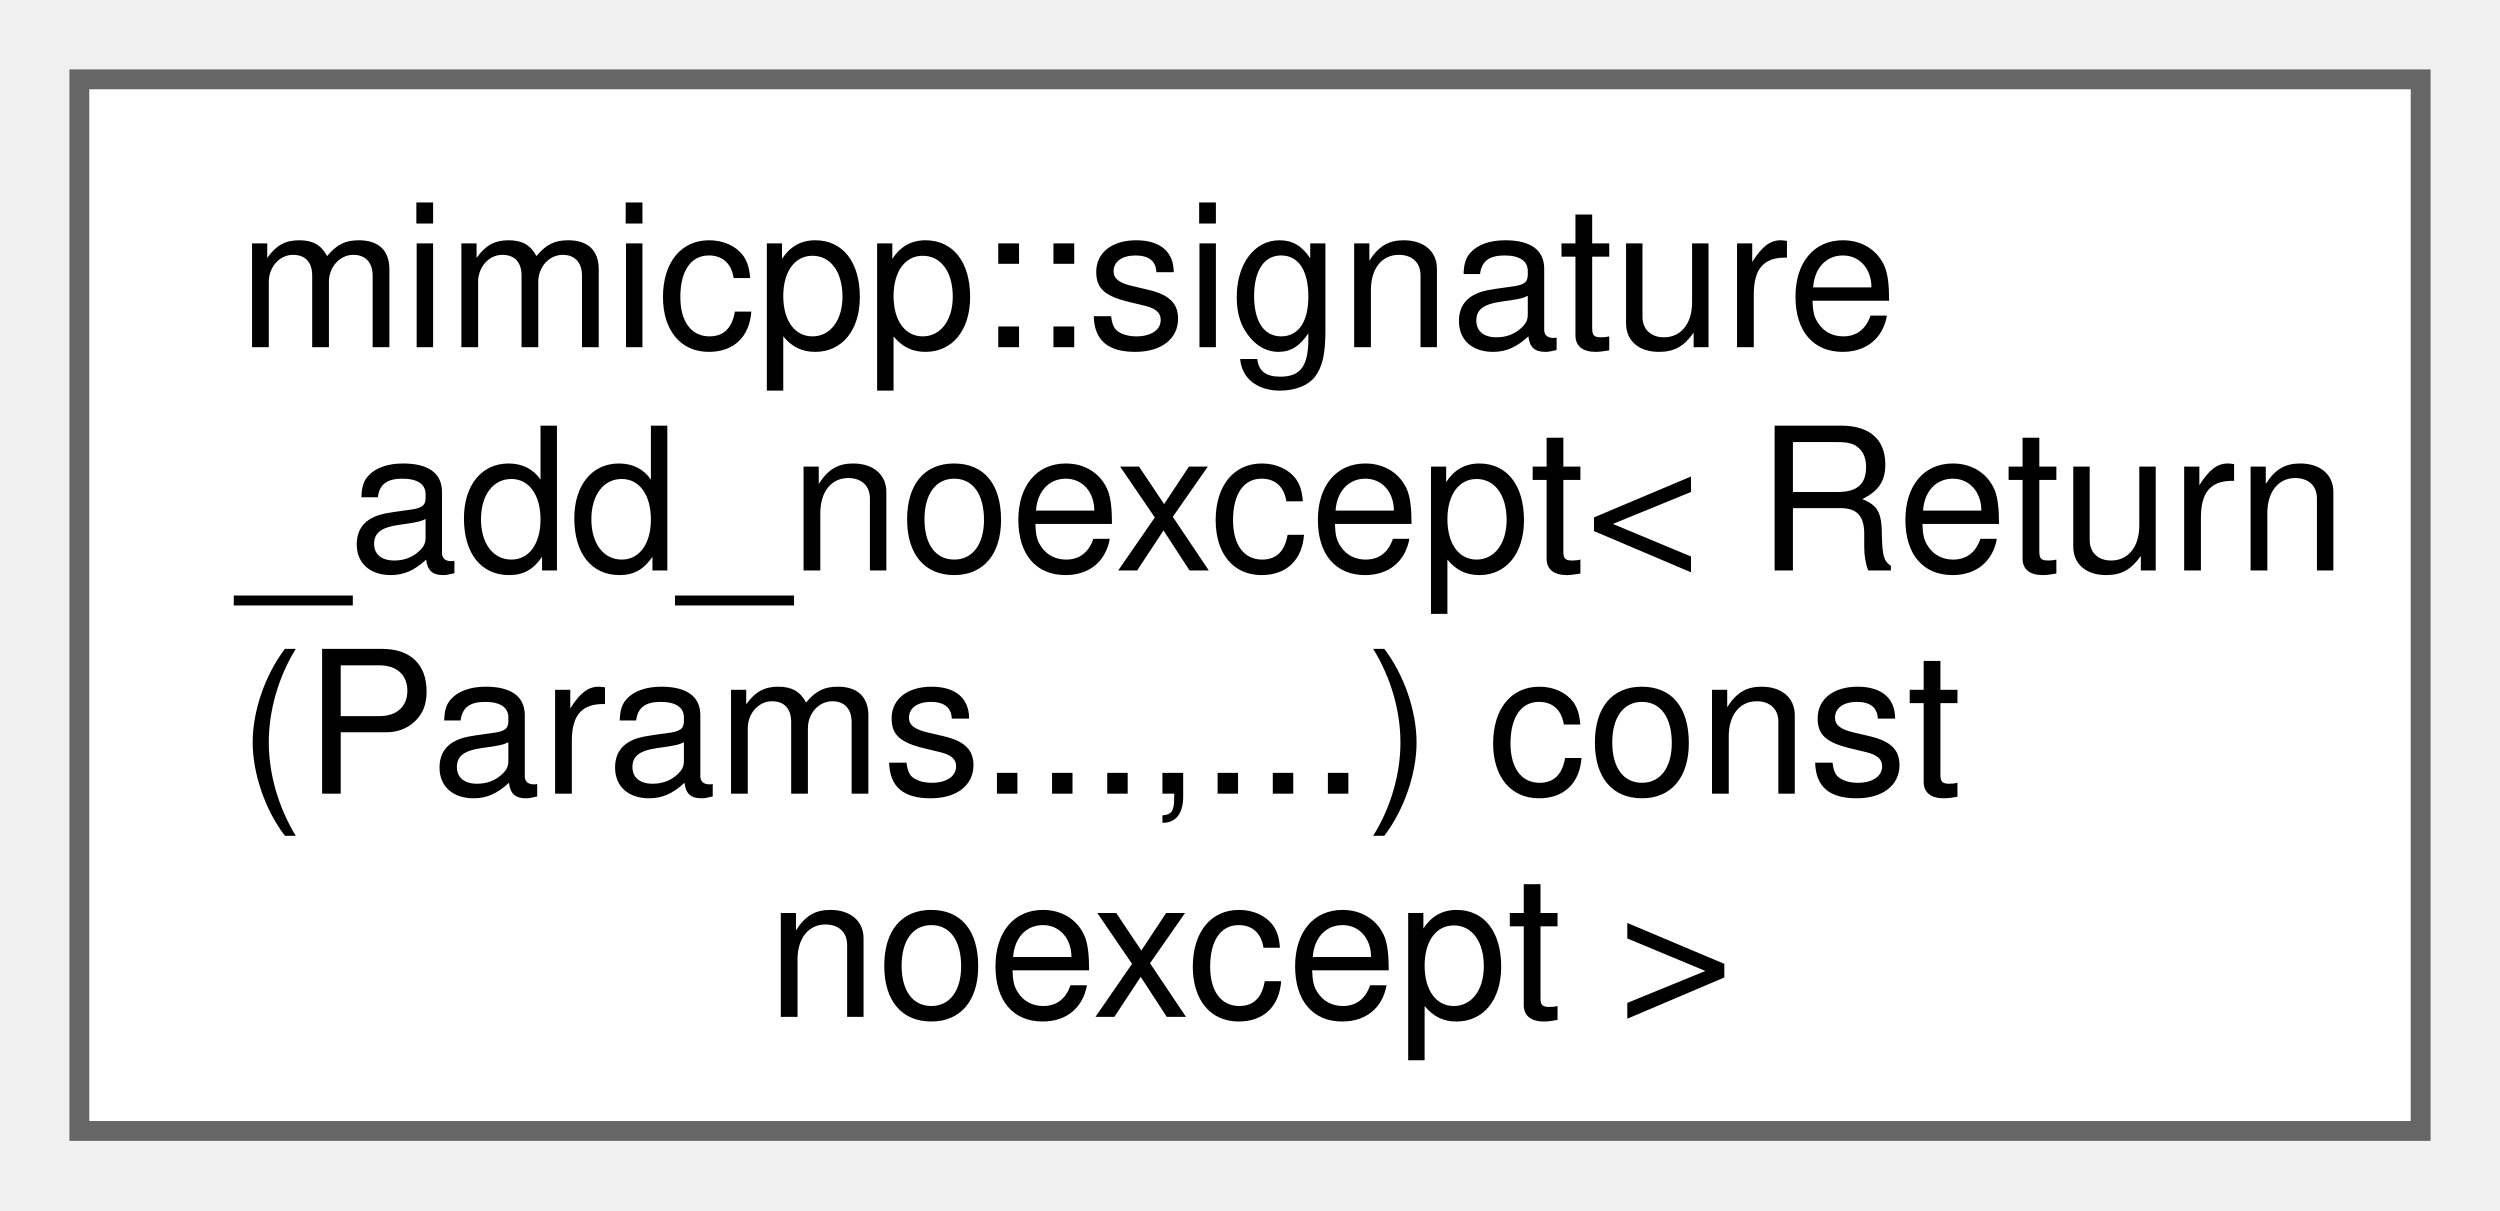
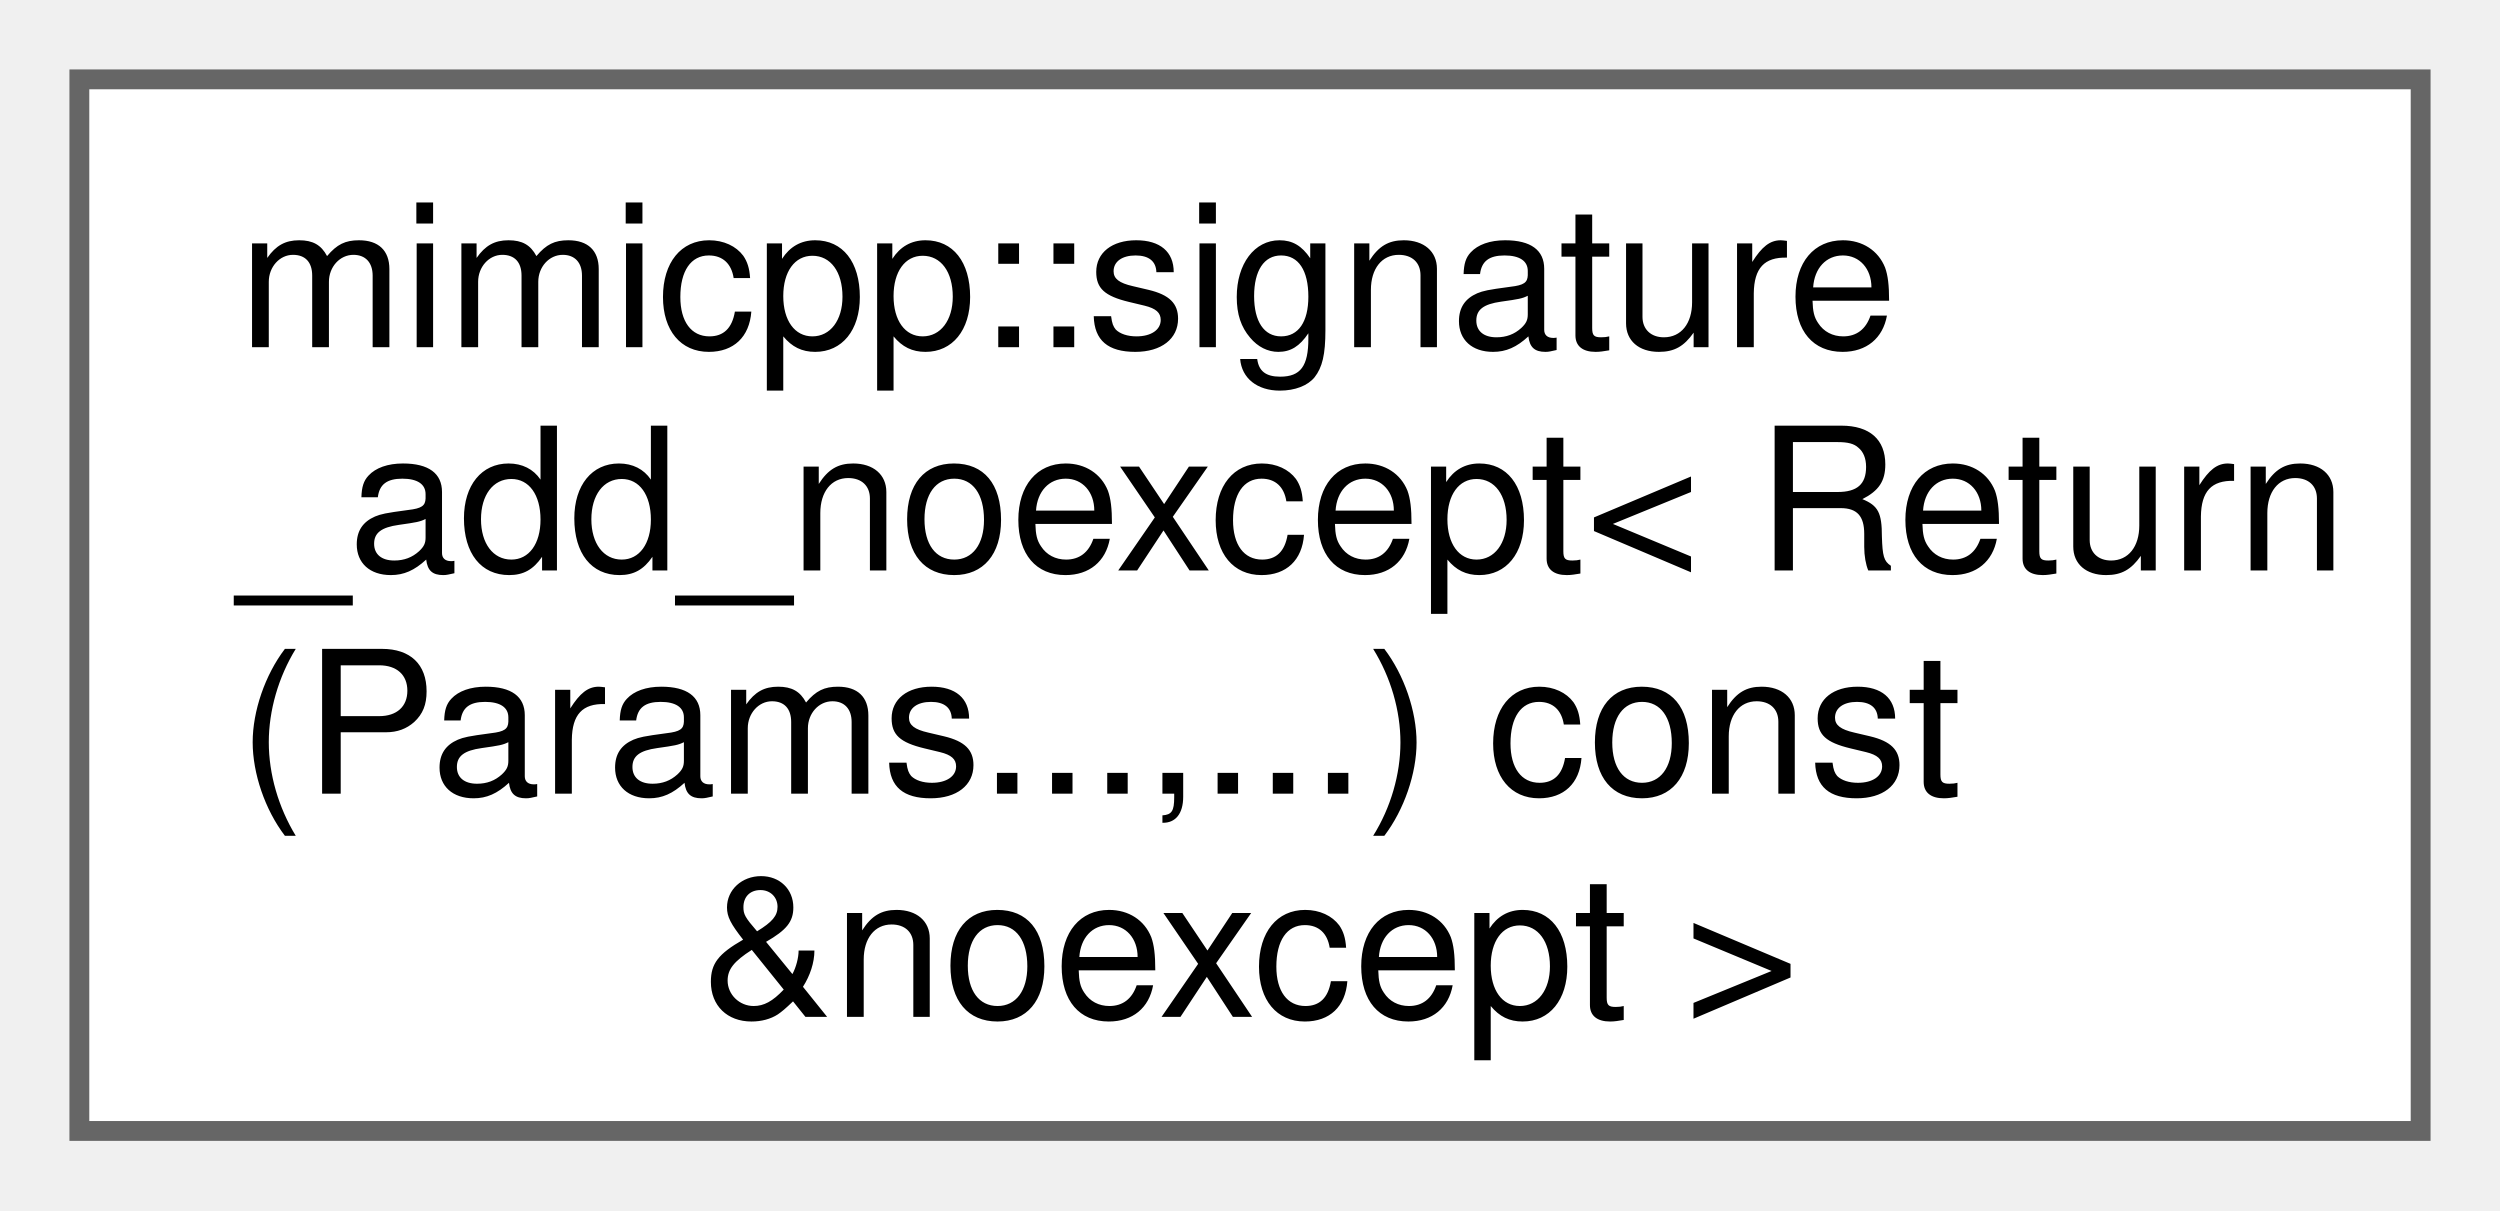
<svg xmlns="http://www.w3.org/2000/svg" xmlns:xlink="http://www.w3.org/1999/xlink" width="126pt" height="61pt" viewBox="0.00 0.00 126.00 61.00">
  <g id="graph0" class="graph" transform="scale(1 1) rotate(0) translate(4 57)">
    <g id="Node000000" class="node">
      <g id="a_Node000000">
-         <a xlink:href="d4/d9b/structmimicpp_1_1signature__add__noexcept_3_01_return_07_params_8_8_8_00_8_8_8_08_01const_01noexcept_01_4.html" target="_top" xlink:title=" ">
+         <a xlink:href="df/dbc/structmimicpp_1_1signature__add__noexcept_3_01_return_07_params_8_8_8_00_8_8_8_08_01const_01_6noexcept_01_4.html" target="_top" xlink:title=" ">
          <polygon fill="white" stroke="#666666" points="118,-53 0,-53 0,0 118,0 118,-53" />
          <text text-anchor="start" x="8" y="-39.5" font-family="Helvetica,sans-Serif" font-size="10.00">mimicpp::signature</text>
          <text text-anchor="start" x="8" y="-28.25" font-family="Helvetica,sans-Serif" font-size="10.00">_add_noexcept&lt; Return</text>
          <text text-anchor="start" x="8" y="-17" font-family="Helvetica,sans-Serif" font-size="10.00">(Params...,...) const</text>
-           <text text-anchor="middle" x="59" y="-5.75" font-family="Helvetica,sans-Serif" font-size="10.00"> noexcept &gt;</text>
+           <text text-anchor="middle" x="59" y="-5.75" font-family="Helvetica,sans-Serif" font-size="10.00"> &amp;noexcept &gt;</text>
        </a>
      </g>
    </g>
  </g>
</svg>
